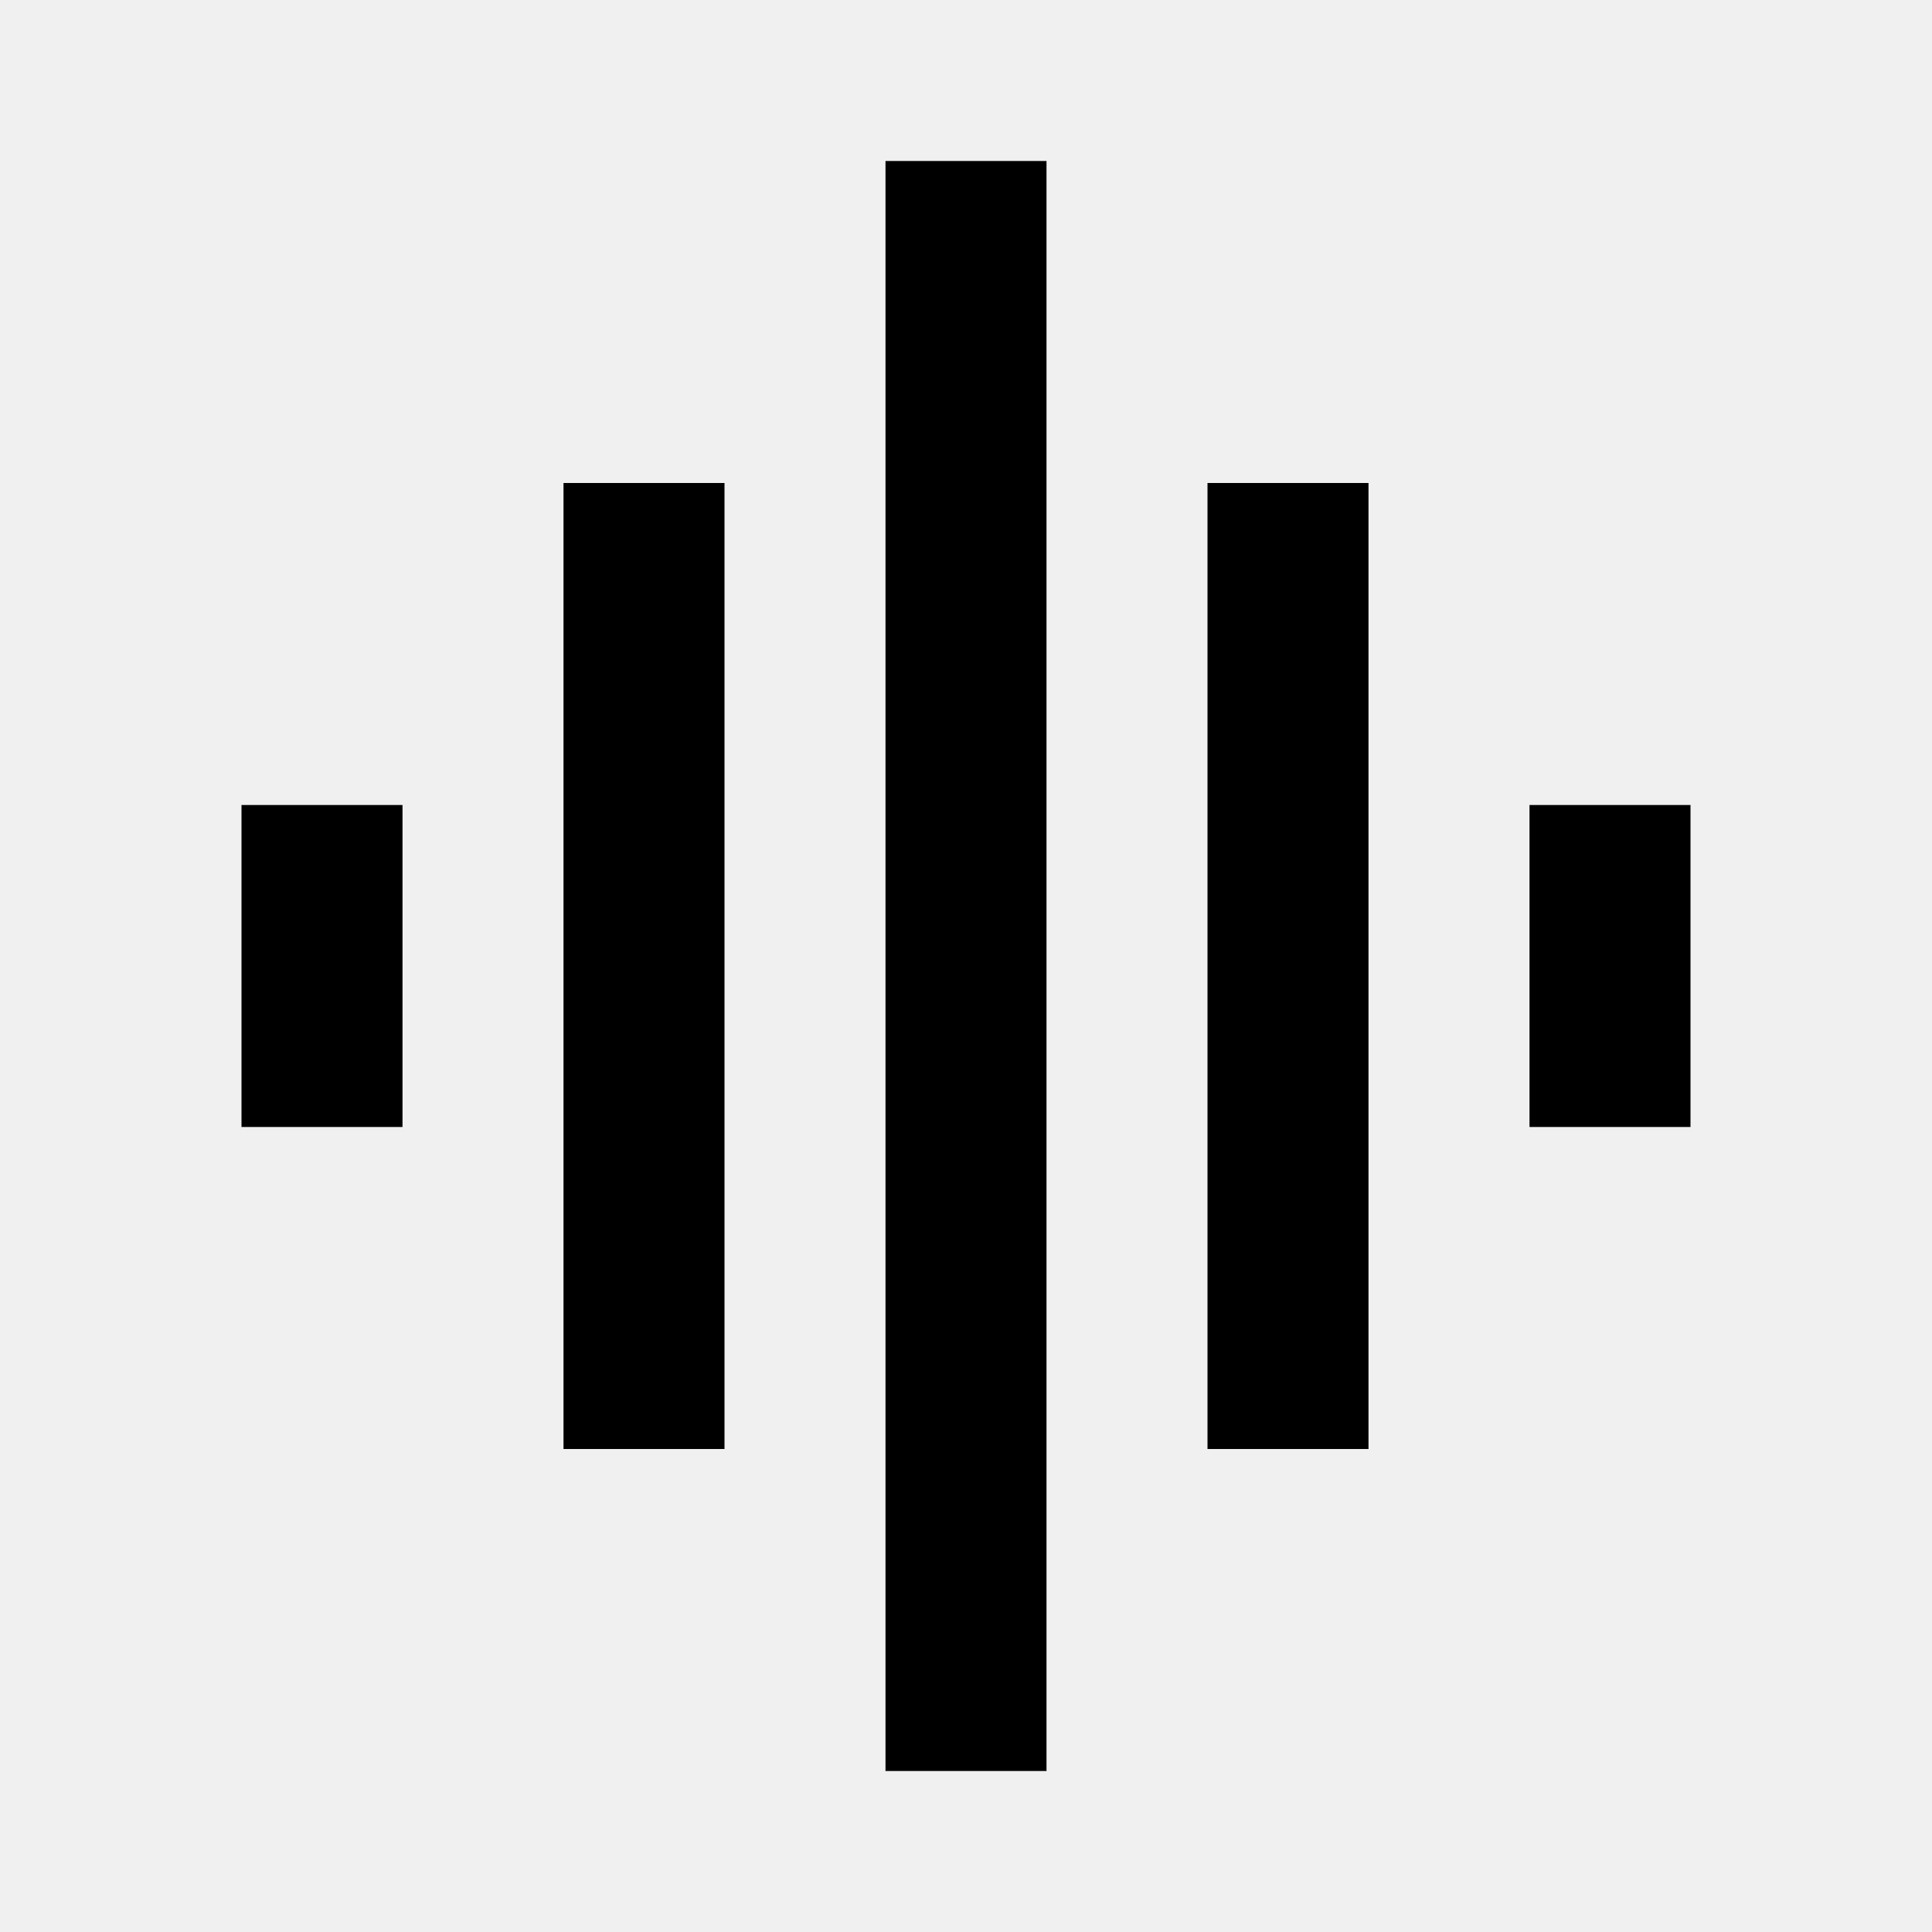
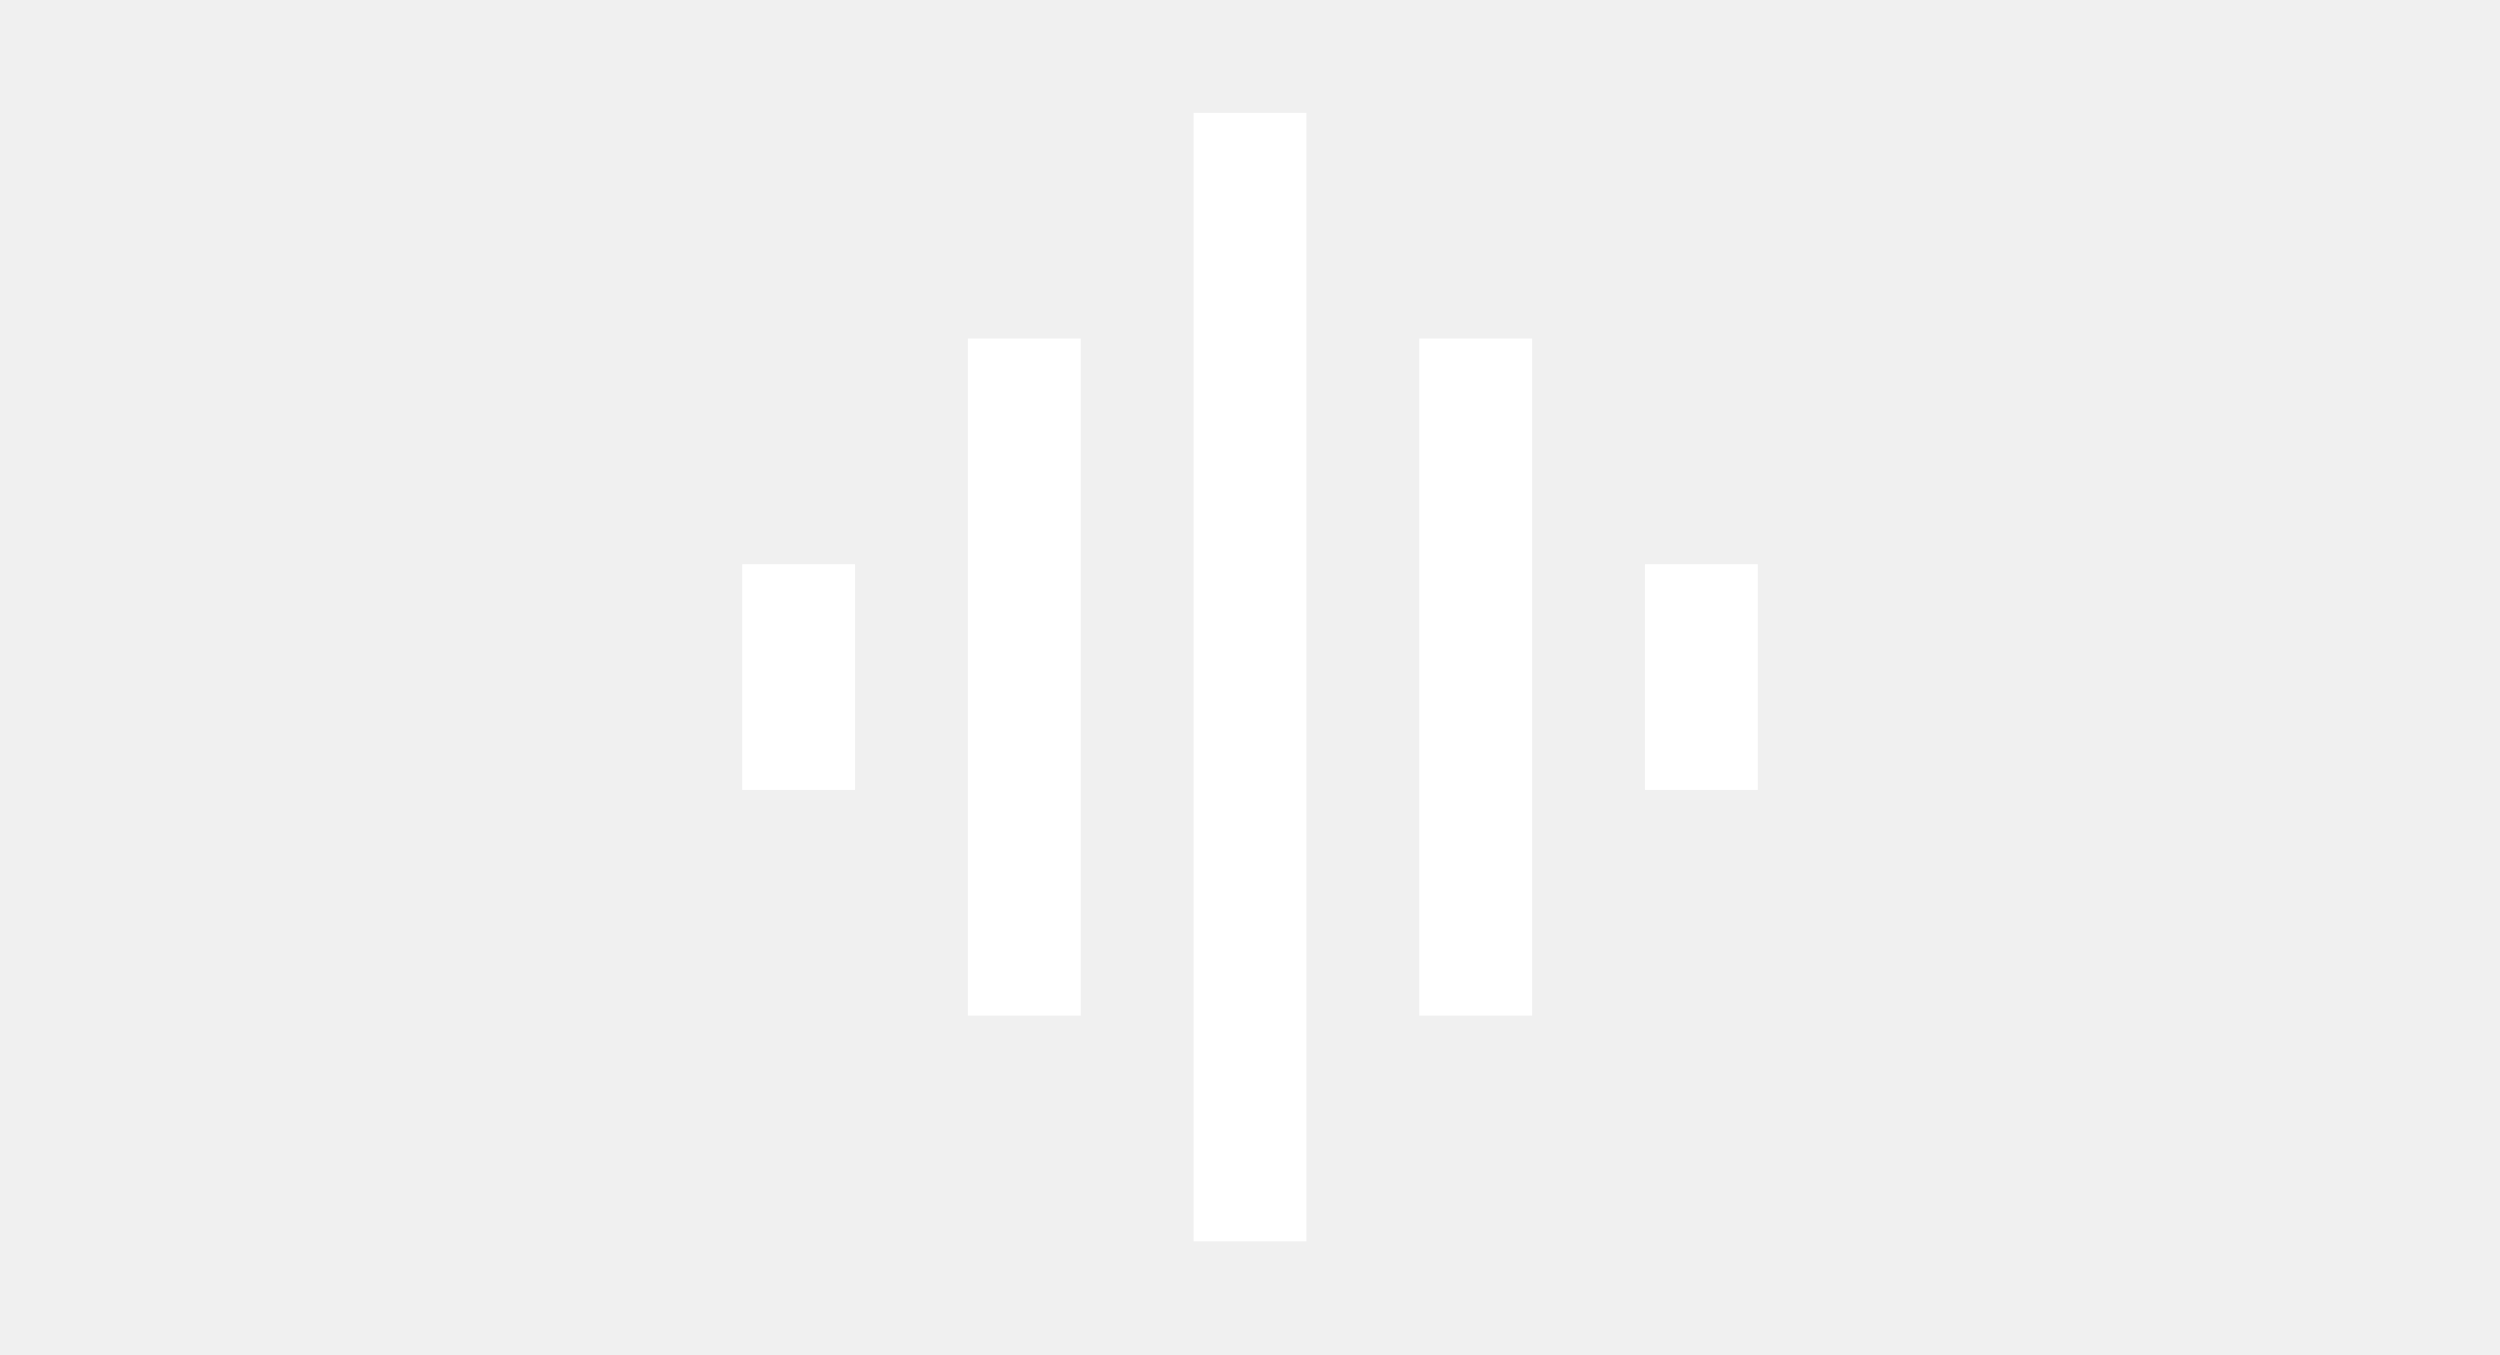
- <svg xmlns="http://www.w3.org/2000/svg" height="48" viewBox="0 0 48 48" width="48">
+ <svg xmlns="http://www.w3.org/2000/svg" height="26" viewBox="0 0 48 48" width="48">
  <path d="M0 0h48v48h-48z" fill="none" />
-   <path d="M14 36h4v-24h-4v24zm8 8h4v-40h-4v40zm-16-16h4v-8h-4v8zm24 8h4v-24h-4v24zm8-16v8h4v-8h-4z" />
+   <path d="M14 36h4v-24h-4v24zm8 8h4v-40h-4v40zm-16-16h4v-8h-4v8zm24 8h4v-24h-4v24zm8-16v8h4v-8h-4z" fill="white" />
</svg>
